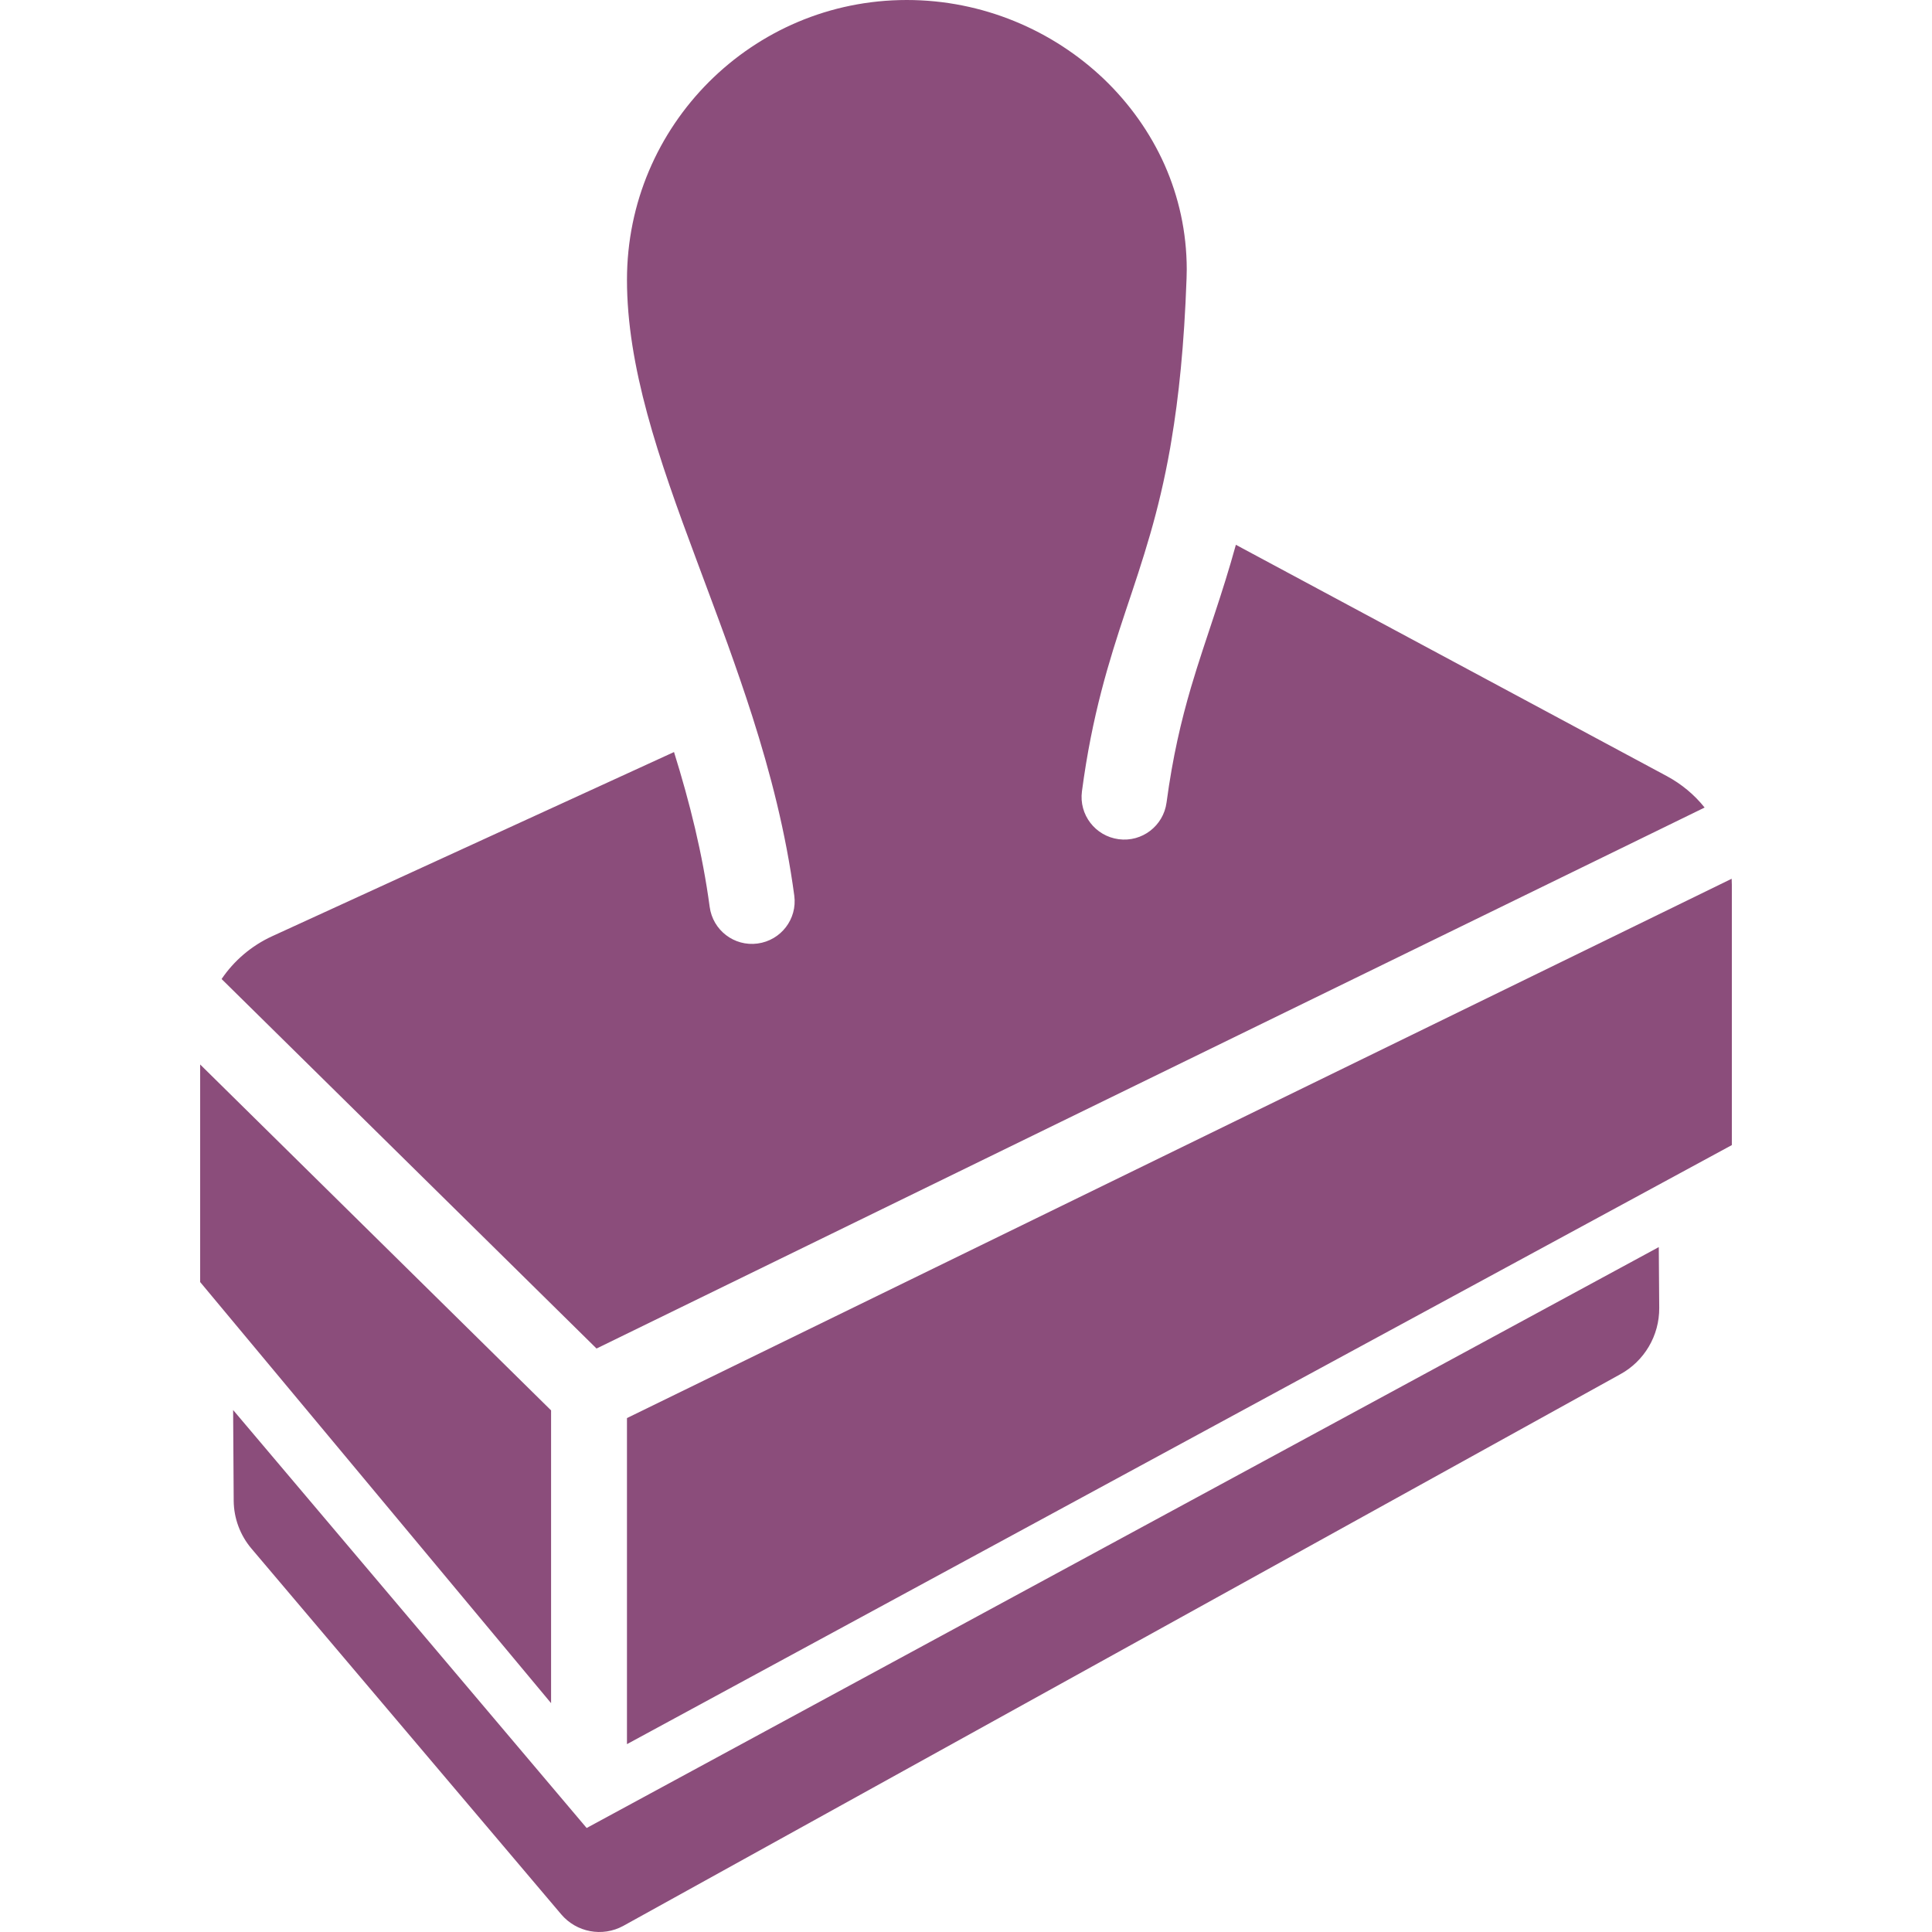
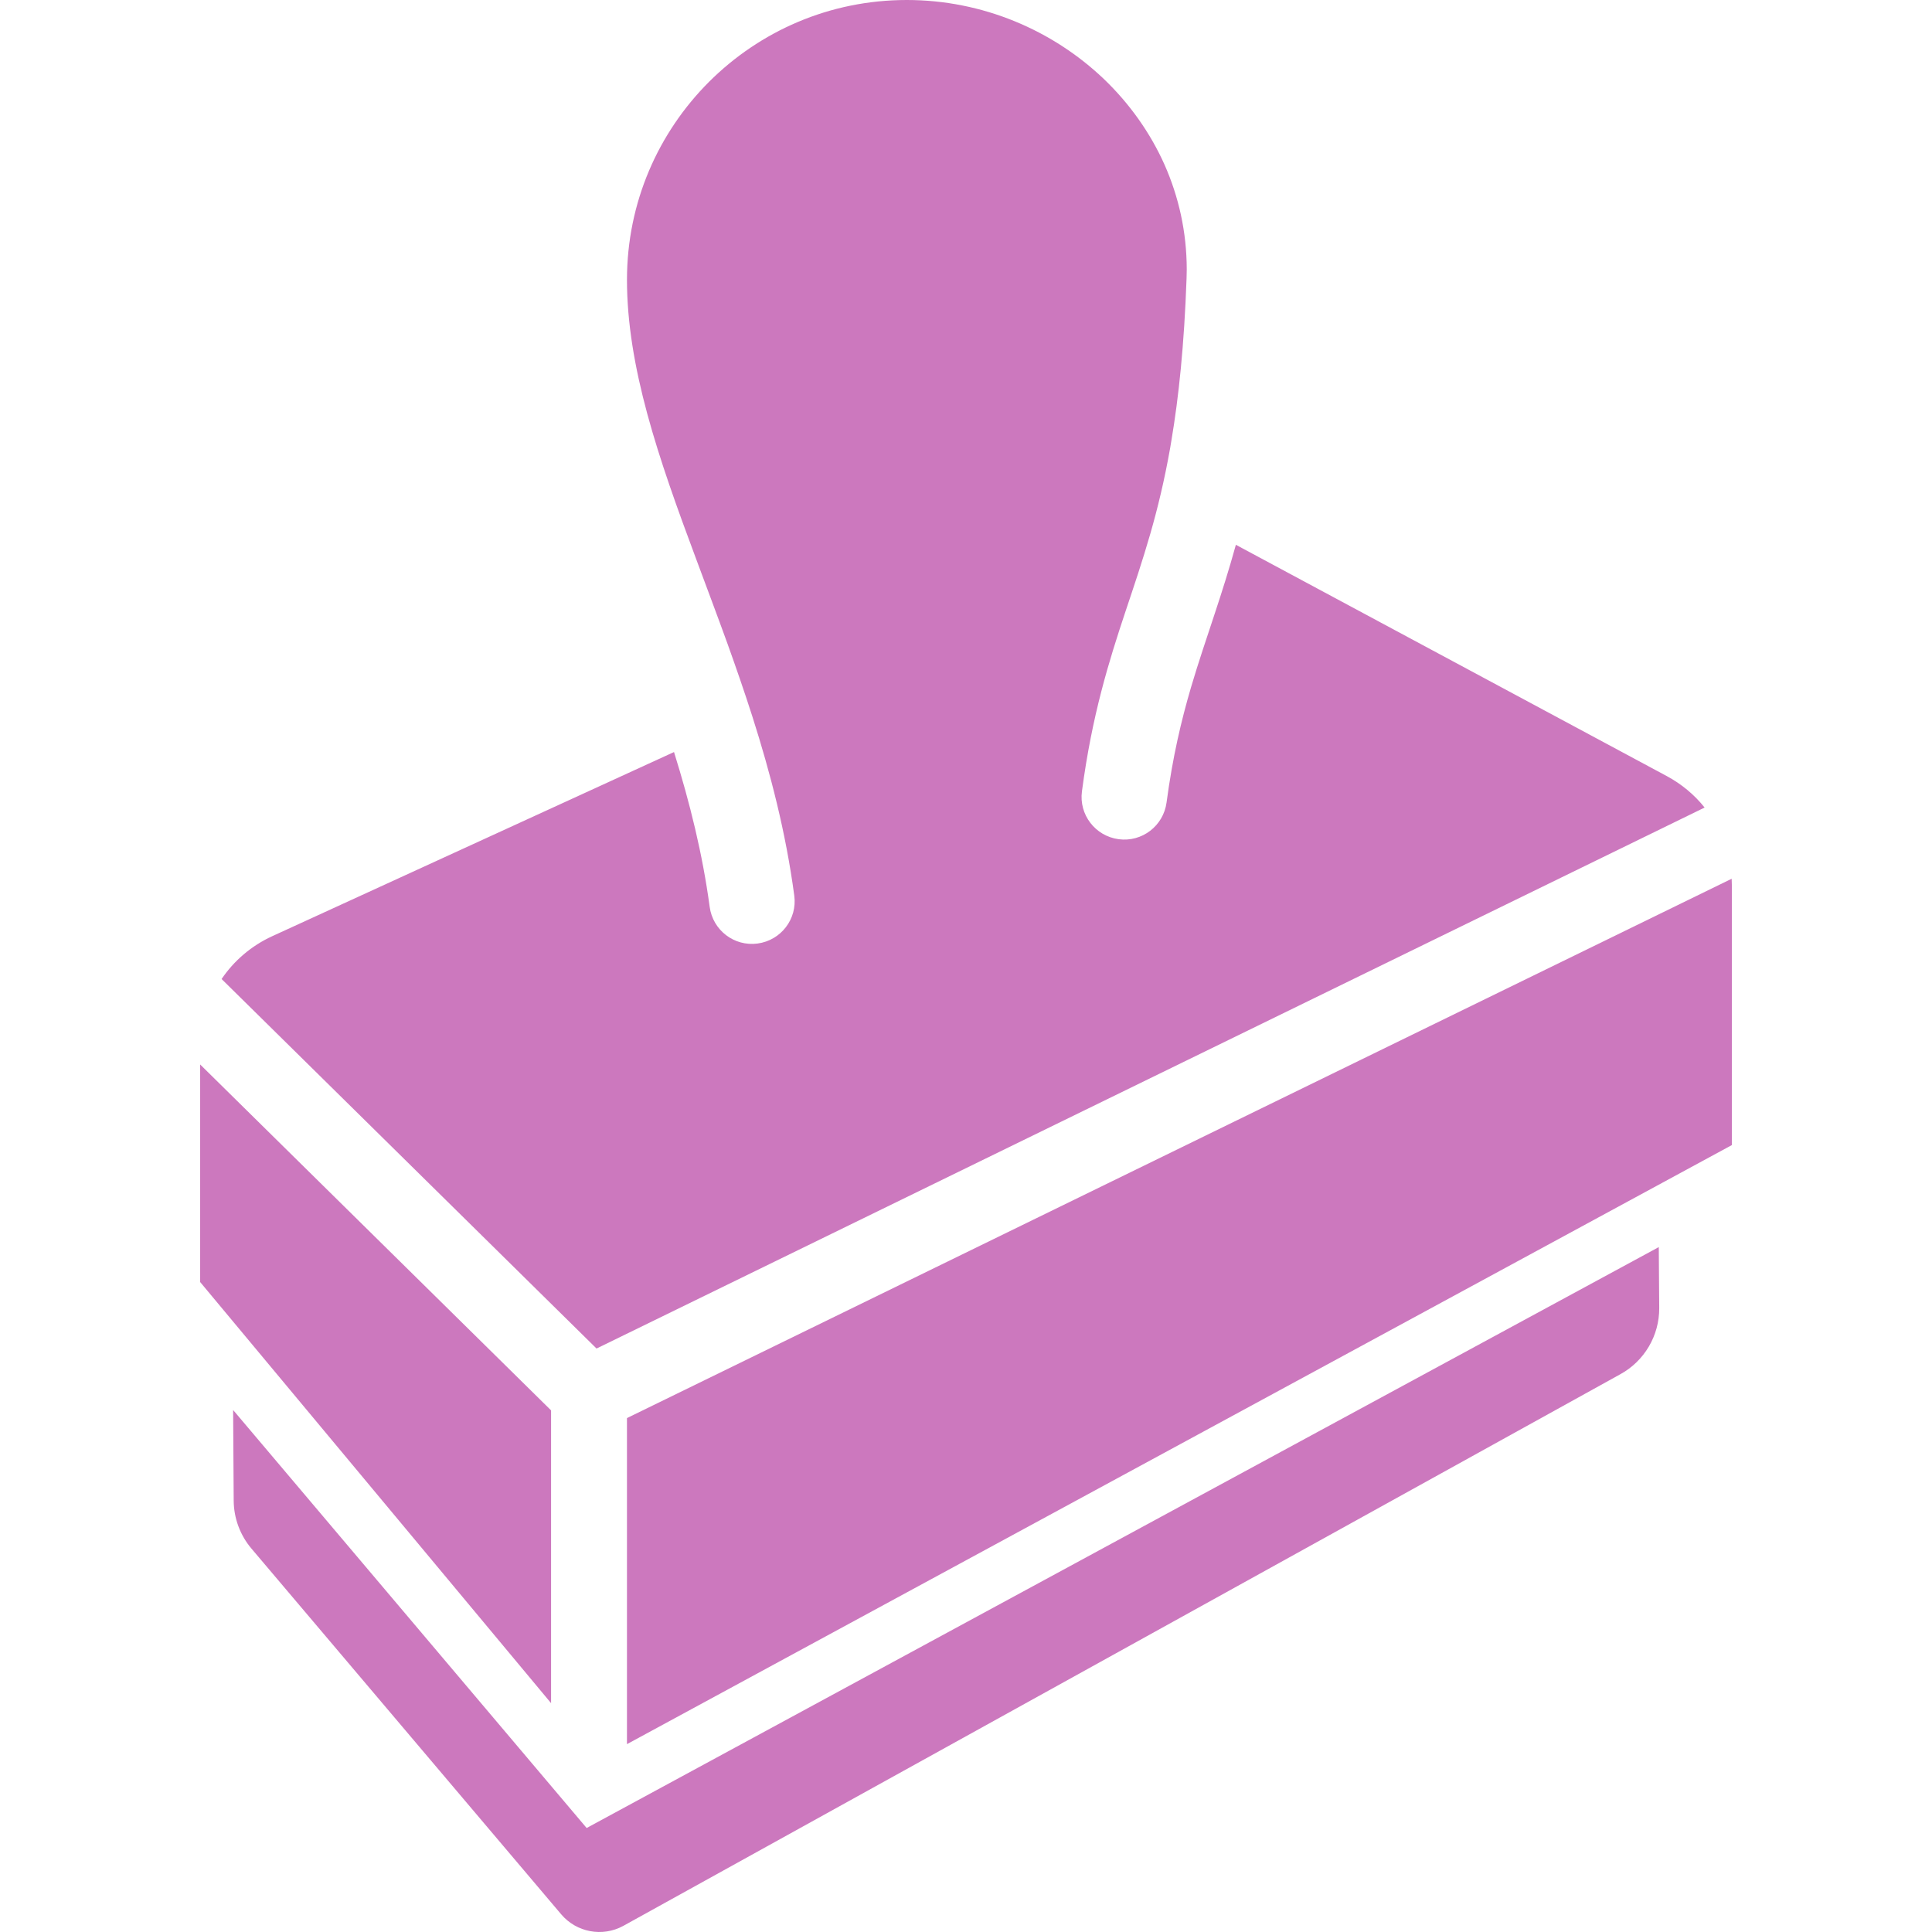
<svg xmlns="http://www.w3.org/2000/svg" version="1.1" id="_x32_" x="0px" y="0px" viewBox="0 0 512 512" style="width: 256px; height: 256px; opacity: 1;" xml:space="preserve">
  <style type="text/css">
- 	.st0{fill:#8B4D7B;}
+ 	.st0{fill:#CC78BE;}
</style>
  <g>
-     <path class="st0" d="M451.743,214.008c-2.691-3.373-6.085-6.212-10.003-8.324l-114.22-61.308   c-1.808,6.56-3.695,12.468-5.555,18.101c-2.21,6.708-4.37,13.016-6.33,19.657c-2.591,8.843-4.852,18.345-6.486,30.539   c-0.83,6.204-6.512,10.555-12.694,9.725c-6.207-0.83-10.559-6.508-9.728-12.69c2.665-20.161,7.164-34.511,11.563-47.735   c2.287-6.834,4.5-13.372,6.56-20.54c1.934-6.73,3.72-14.046,5.252-22.689c0.126-0.66,0.226-1.312,0.329-1.986   c1.935-11.438,3.395-25.291,4.021-43.013c0.026-0.801,0.049-1.609,0.049-2.409c-0.023-9.852-2.109-19.154-5.882-27.678   c-3.795-8.494-9.273-16.188-16.033-22.674C279.011,8.02,260.414,0,240.304,0c-20.514,0-38.988,8.294-52.434,21.718   c-13.42,13.446-21.715,31.917-21.715,52.434c0,11.386,2.035,23.171,5.378,35.512c3.344,12.342,7.991,25.209,13.02,38.662   c2.691,7.264,5.504,14.699,8.268,22.341c2.238,6.234,4.451,12.623,6.537,19.131c4.8,15.032,8.899,30.835,11.134,47.557   c0.83,6.182-3.52,11.86-9.728,12.69c-6.182,0.83-11.864-3.514-12.694-9.725c-1.882-14.024-5.277-27.648-9.45-41.02l-106.496,48.81   c-5.533,2.543-10.133,6.508-13.398,11.341l99.361,97.923L451.743,214.008z" style="fill: rgb(139, 77, 123);" />
-     <polygon class="st0" points="146.042,373.765 53.044,282.097 53.044,339.757 146.042,451.357  " style="fill: rgb(139, 77, 123);" />
-     <path class="st0" d="M458.908,232.88L166.155,375.803h-0.004v86.412h0.004l292.8-158.756v-68.971   C458.956,233.962,458.93,233.406,458.908,232.88z" style="fill: rgb(139, 77, 123);" />
-     <path class="st0" d="M155.467,484.438L61.78,373.668l0.152,24.03c0.033,4.647,1.697,9.139,4.703,12.69l82.08,96.916   c4.058,4.795,10.914,6.085,16.436,3.09L429.303,364.24c6.459-3.498,10.462-10.281,10.41-17.626l-0.118-16.122L155.467,484.438z" style="fill: rgb(139, 77, 123);" />
+     <path class="st0" d="M451.743,214.008c-2.691-3.373-6.085-6.212-10.003-8.324l-114.22-61.308   c-1.808,6.56-3.695,12.468-5.555,18.101c-2.21,6.708-4.37,13.016-6.33,19.657c-2.591,8.843-4.852,18.345-6.486,30.539   c-0.83,6.204-6.512,10.555-12.694,9.725c-6.207-0.83-10.559-6.508-9.728-12.69c2.665-20.161,7.164-34.511,11.563-47.735   c2.287-6.834,4.5-13.372,6.56-20.54c1.934-6.73,3.72-14.046,5.252-22.689c0.126-0.66,0.226-1.312,0.329-1.986   c1.935-11.438,3.395-25.291,4.021-43.013c0.026-0.801,0.049-1.609,0.049-2.409c-0.023-9.852-2.109-19.154-5.882-27.678   c-3.795-8.494-9.273-16.188-16.033-22.674C279.011,8.02,260.414,0,240.304,0c-20.514,0-38.988,8.294-52.434,21.718   c-13.42,13.446-21.715,31.917-21.715,52.434c0,11.386,2.035,23.171,5.378,35.512c3.344,12.342,7.991,25.209,13.02,38.662   c2.691,7.264,5.504,14.699,8.268,22.341c2.238,6.234,4.451,12.623,6.537,19.131c4.8,15.032,8.899,30.835,11.134,47.557   c0.83,6.182-3.52,11.86-9.728,12.69c-6.182,0.83-11.864-3.514-12.694-9.725c-1.882-14.024-5.277-27.648-9.45-41.02l-106.496,48.81   c-5.533,2.543-10.133,6.508-13.398,11.341l99.361,97.923L451.743,214.008z" style="fill: rgb(204, 120, 190);" />
+     <polygon class="st0" points="146.042,373.765 53.044,282.097 53.044,339.757 146.042,451.357  " style="fill: rgb(204, 120, 190);" />
+     <path class="st0" d="M458.908,232.88L166.155,375.803h-0.004v86.412h0.004l292.8-158.756v-68.971   C458.956,233.962,458.93,233.406,458.908,232.88z" style="fill: rgb(204, 120, 190);" />
+     <path class="st0" d="M155.467,484.438L61.78,373.668l0.152,24.03c0.033,4.647,1.697,9.139,4.703,12.69l82.08,96.916   c4.058,4.795,10.914,6.085,16.436,3.09L429.303,364.24c6.459-3.498,10.462-10.281,10.41-17.626l-0.118-16.122L155.467,484.438z" style="fill: rgb(204, 120, 190);" />
  </g>
</svg>
